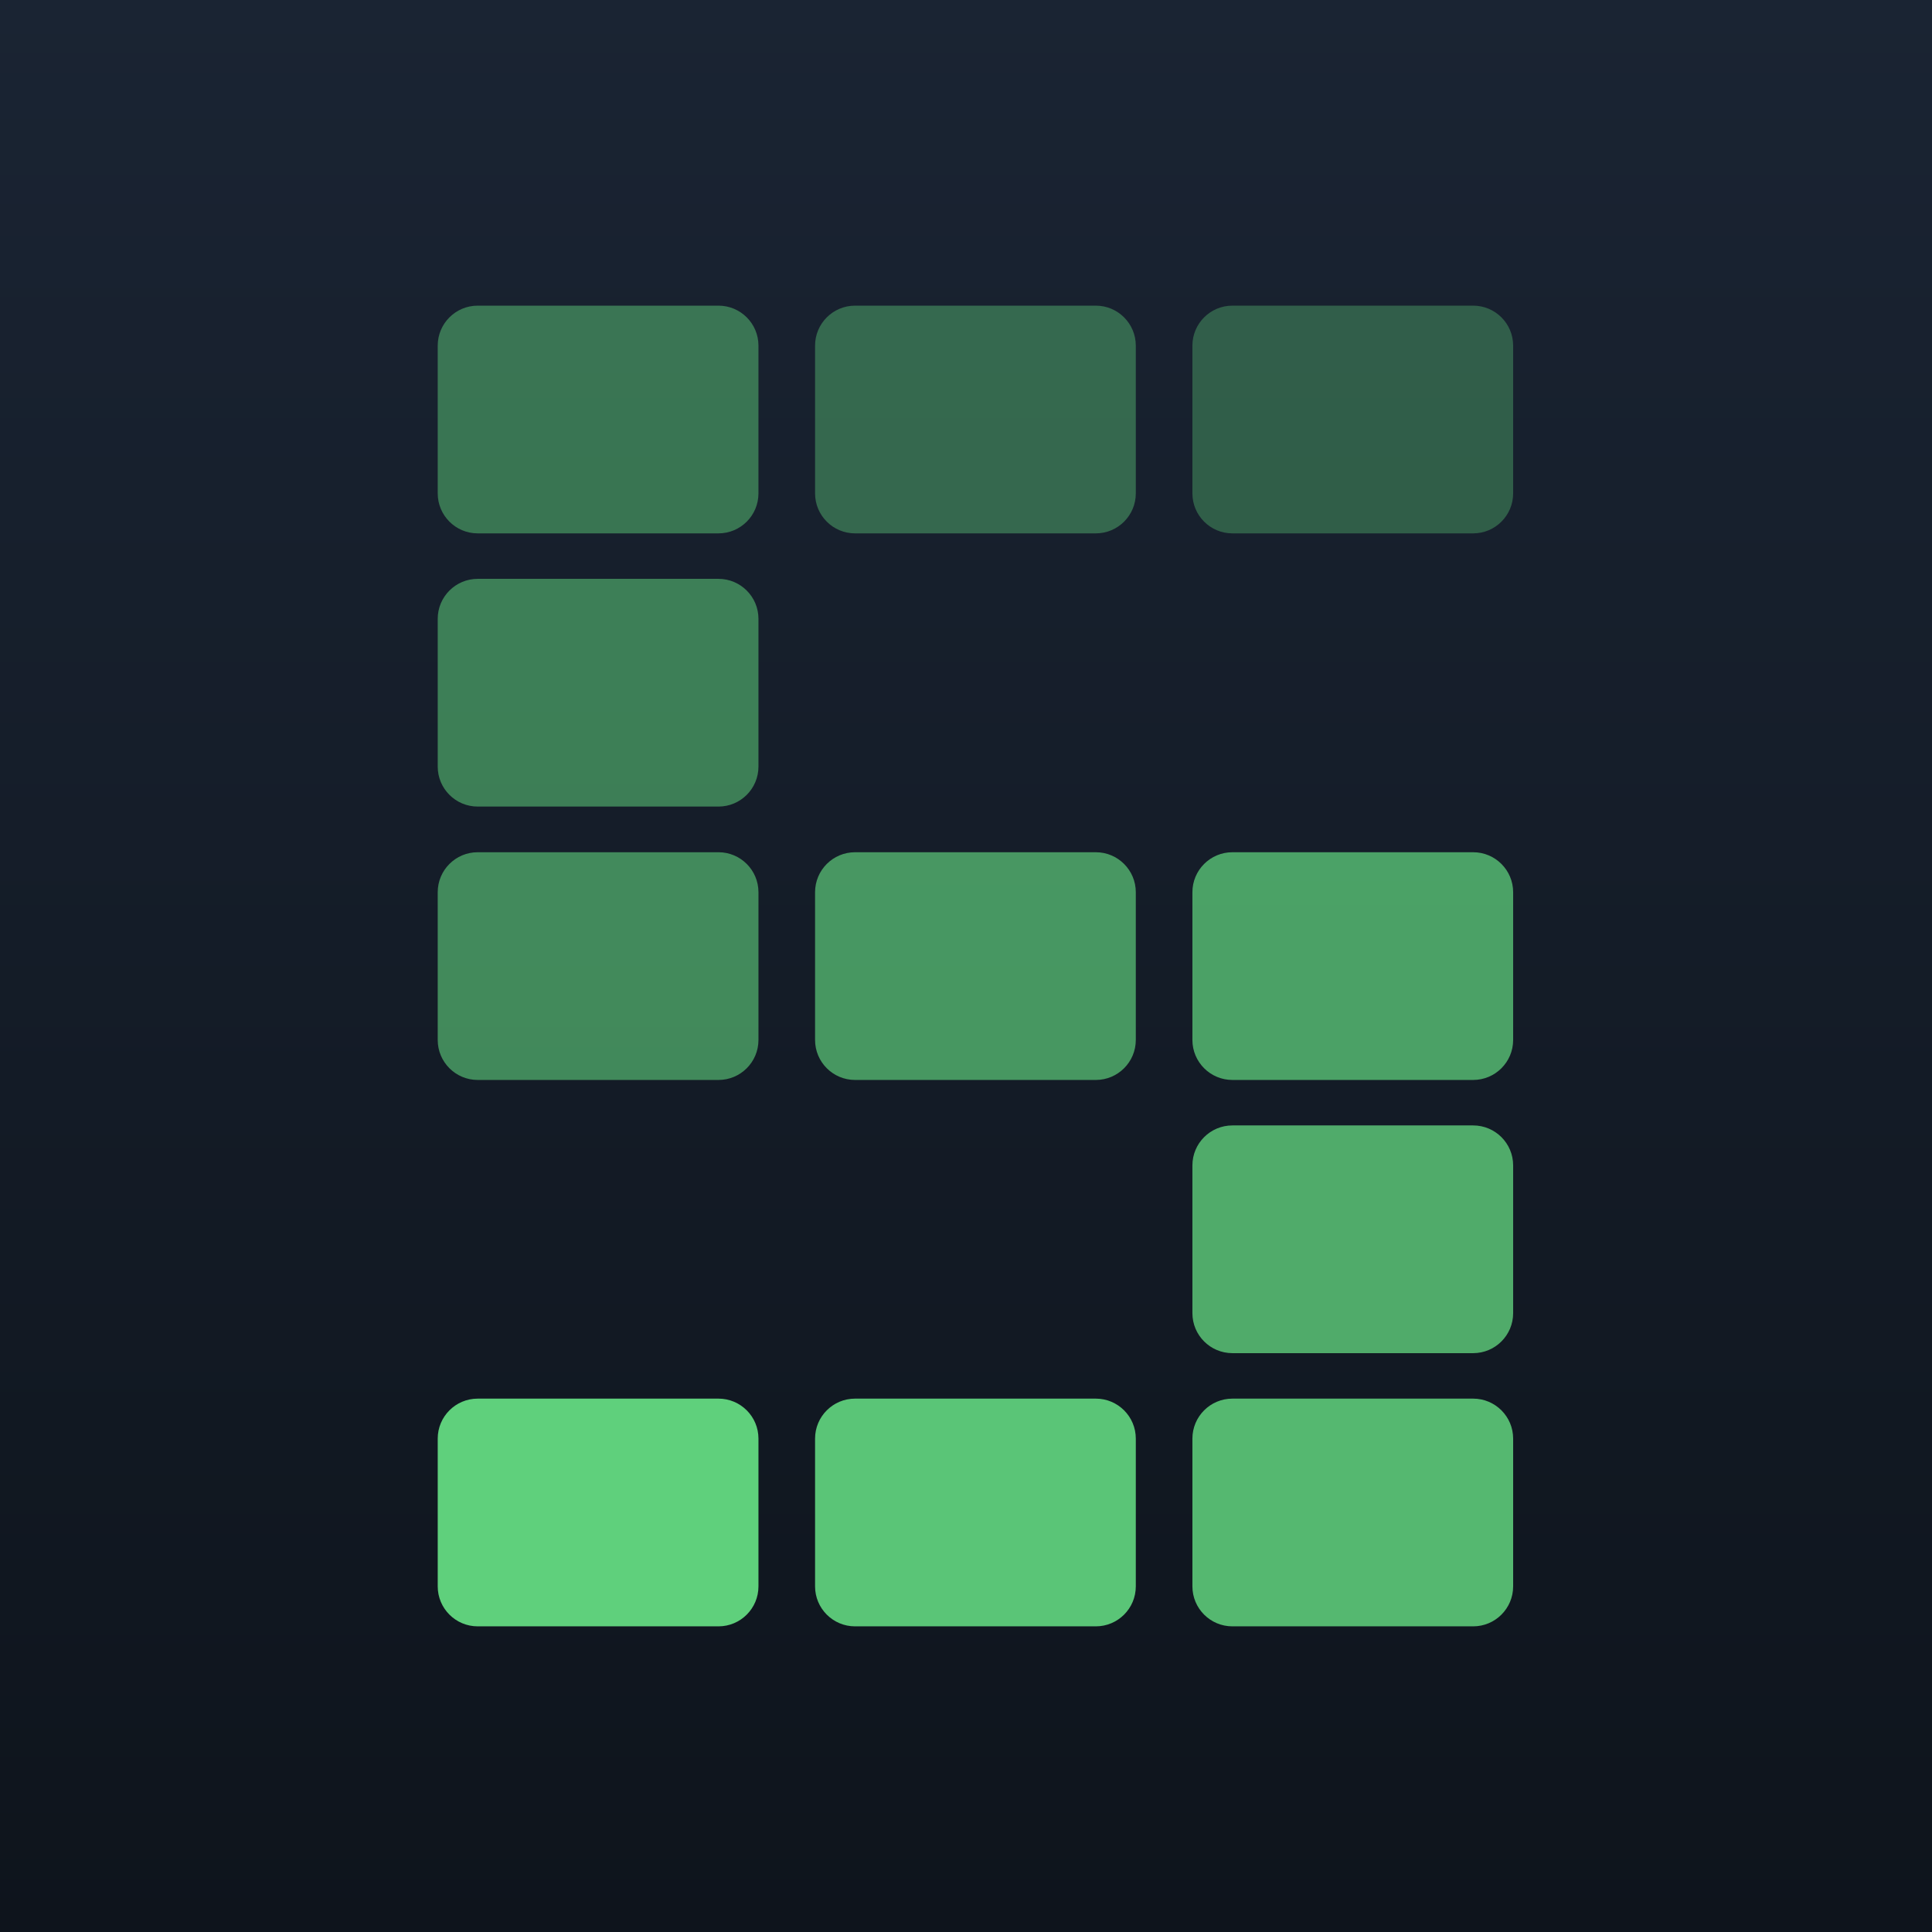
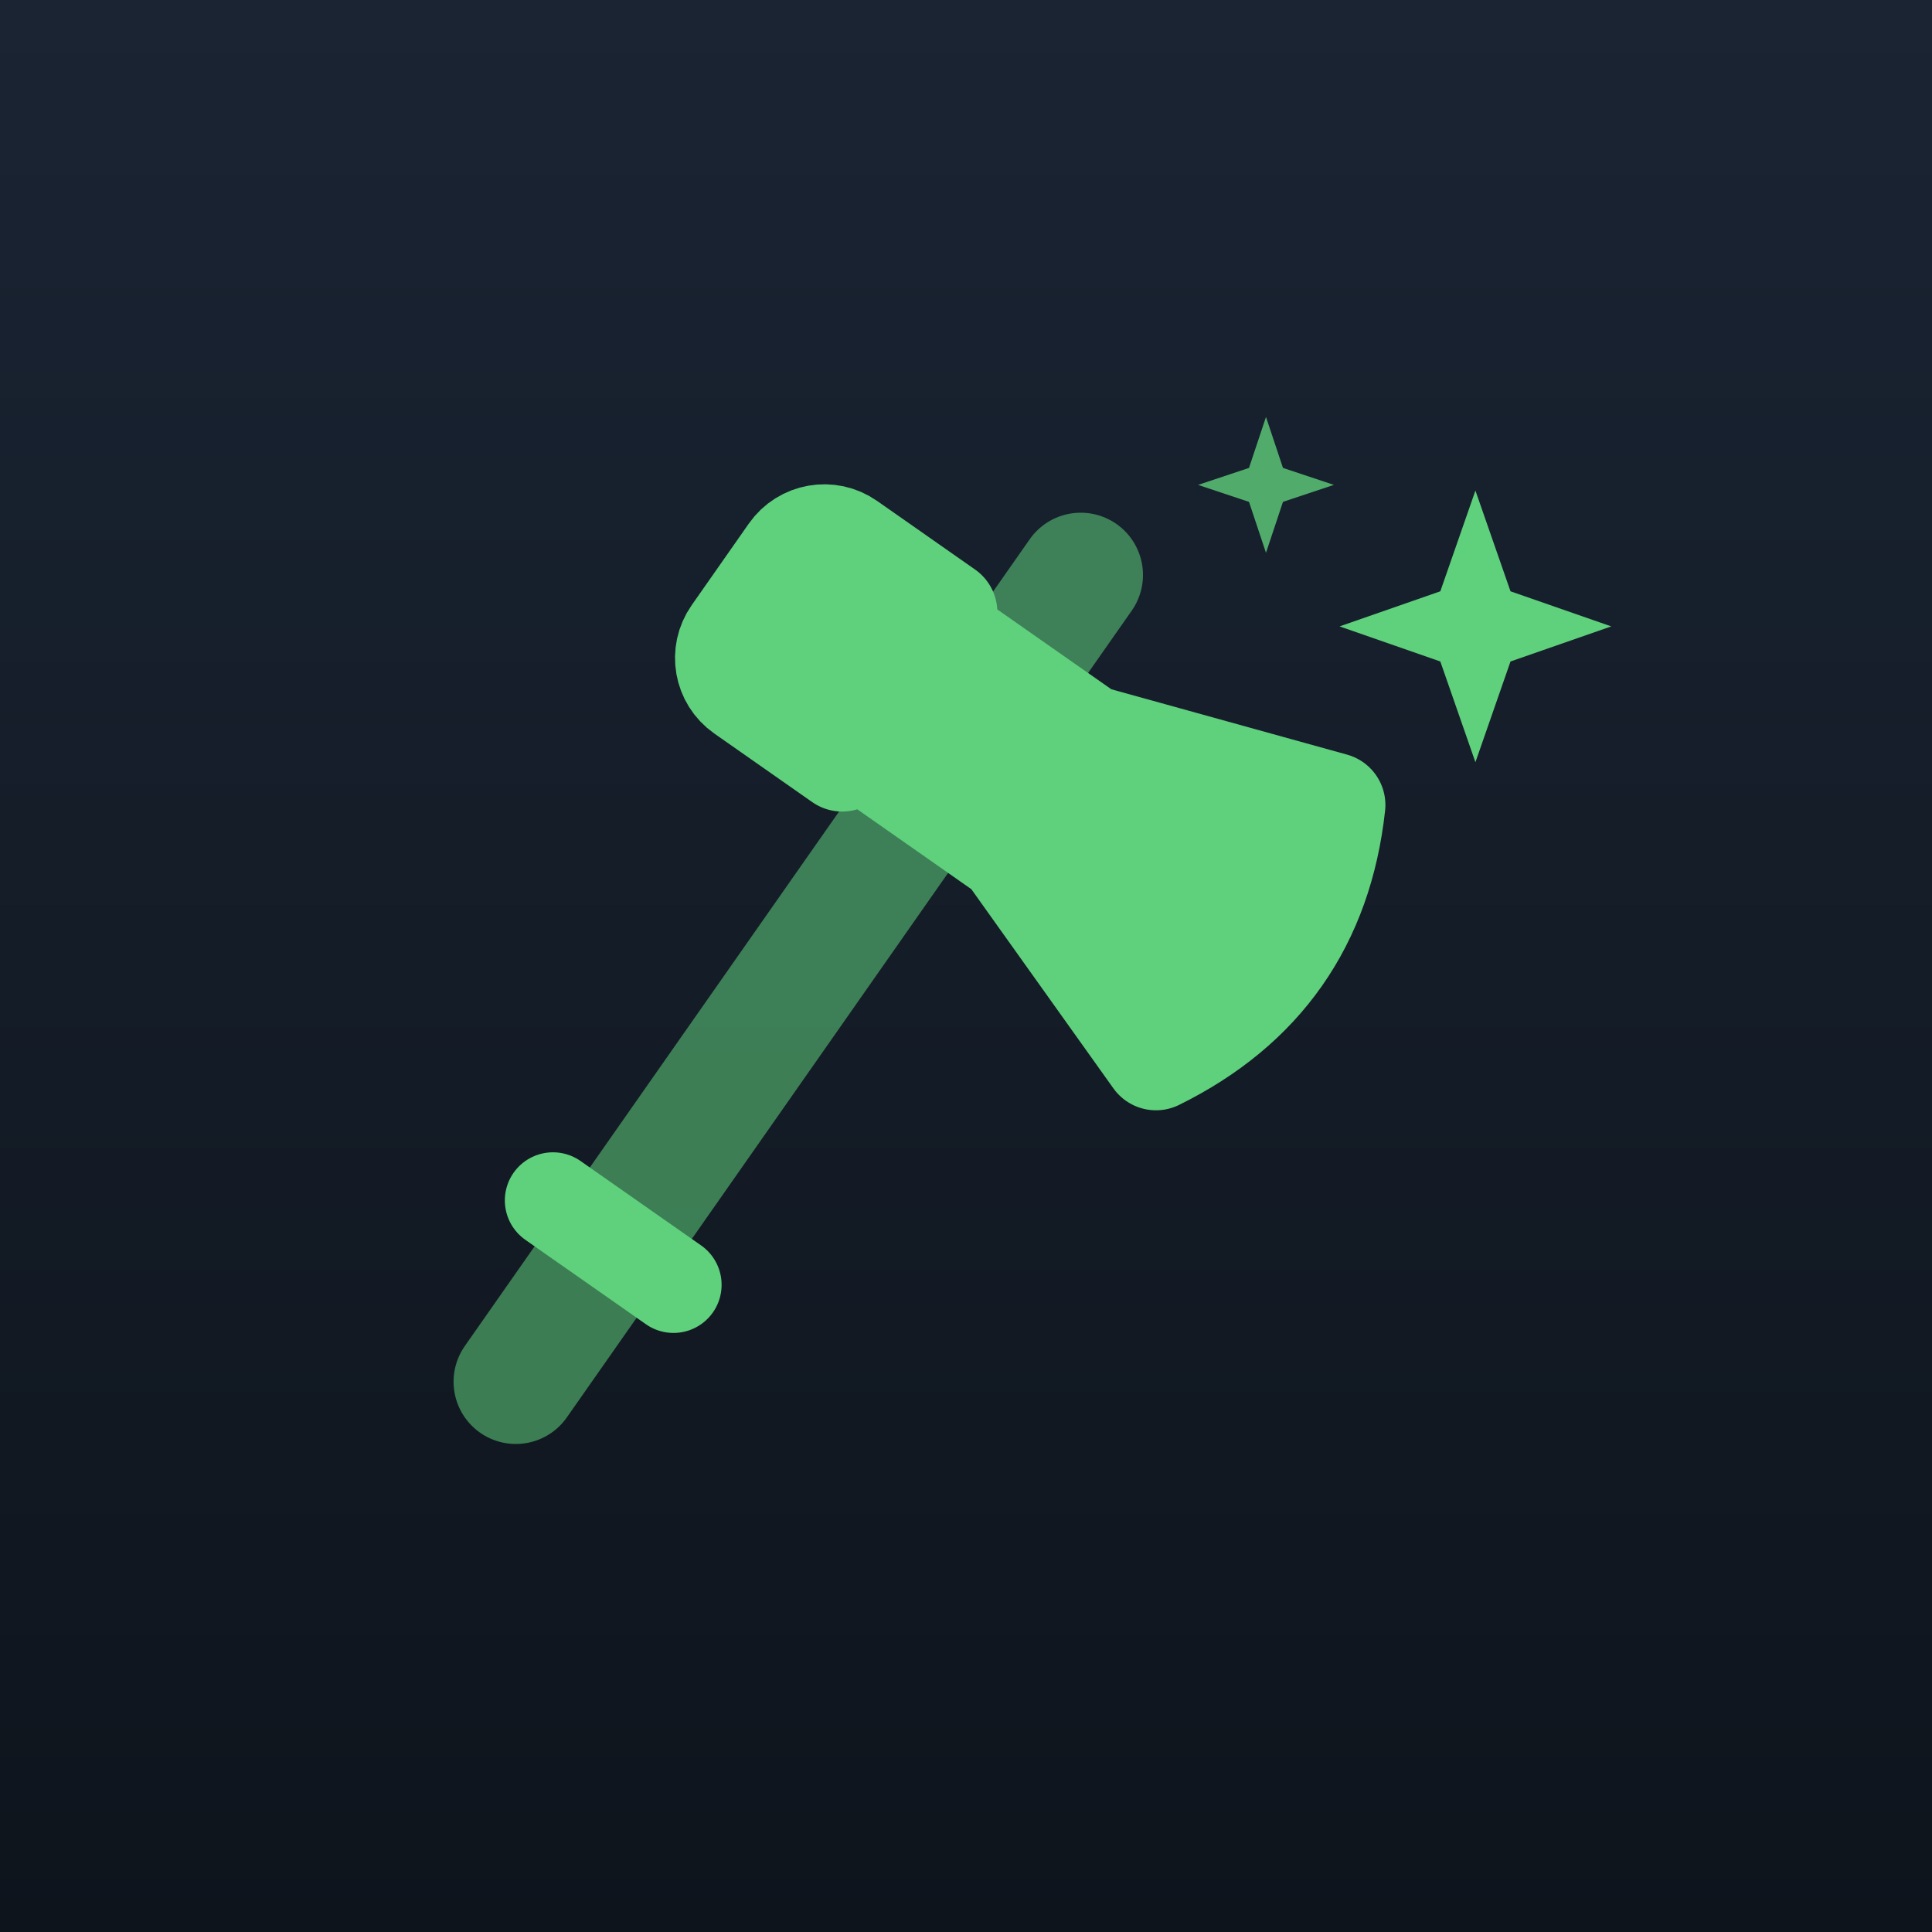
<svg xmlns="http://www.w3.org/2000/svg" viewBox="0 0 1024 1024">
  <defs>
    <linearGradient id="bg" x1="0" y1="0" x2="0" y2="1">
      <stop offset="0" stop-color="#1A2433" />
      <stop offset="1" stop-color="#0E141C" />
    </linearGradient>
  </defs>
  <rect width="1024" height="1024" fill="url(#bg)" />
-   <rect x="632.0" y="162.0" width="170.0" height="120.7" rx="21.2" fill="#5FD07C" opacity="0.35" />
-   <rect x="432.0" y="162.0" width="170.0" height="120.7" rx="21.2" fill="#5FD07C" opacity="0.41" />
-   <rect x="232.0" y="162.0" width="170.0" height="120.7" rx="21.2" fill="#5FD07C" opacity="0.48" />
-   <rect x="232.0" y="306.8" width="170.0" height="120.7" rx="21.2" fill="#5FD07C" opacity="0.54" />
-   <rect x="232.0" y="451.7" width="170.0" height="120.7" rx="21.2" fill="#5FD07C" opacity="0.61" />
-   <rect x="432.0" y="451.7" width="170.0" height="120.7" rx="21.2" fill="#5FD07C" opacity="0.68" />
-   <rect x="632.0" y="451.7" width="170.0" height="120.7" rx="21.2" fill="#5FD07C" opacity="0.74" />
-   <rect x="632.0" y="596.5" width="170.0" height="120.7" rx="21.2" fill="#5FD07C" opacity="0.80" />
-   <rect x="632.0" y="741.3" width="170.0" height="120.7" rx="21.2" fill="#5FD07C" opacity="0.87" />
-   <rect x="432.0" y="741.3" width="170.0" height="120.7" rx="21.2" fill="#5FD07C" opacity="0.94" />
-   <rect x="232.0" y="741.3" width="170.0" height="120.7" rx="21.2" fill="#5FD07C" opacity="1.00" />
+   <g transform="translate(152 152) scale(30)" color="#5FD07C">
+     <g transform="translate(-1.8 .3) rotate(35 12 12)" stroke="currentColor" stroke-linecap="round" stroke-linejoin="round">
+       <path d="M11 3.9V21.3" fill="none" stroke-width="2.2" opacity=".55" />
+       <path d="M9.7 18.3h2.6" fill="none" stroke-width="1.7" />
+       <path class="axe-head" transform="translate(11 7.4) scale(.88) translate(-11 -7.4)" d="M6.8 5.6H9.2v.4H13l4.8-1.7q1.7 3.1 0 6.2L13 8.8H9.2v.4H6.8a.8.8 0 0 1-.8-.8V6.4a.8.8 0 0 1 .8-.8z" fill="currentColor" stroke-width="2.1" />
+     </g>
+     <path d="M21 3.6l.62 1.78 1.78.62-1.78.62-.62 1.78-.62-1.78-1.78-.62 1.78-.62z" fill="currentColor" />
+     <path d="M17.3 2.3l.3.9.9.3-.9.3-.3.9-.3-.9-.9-.3.9-.3z" fill="currentColor" opacity=".8" />
+   </g>
</svg>
